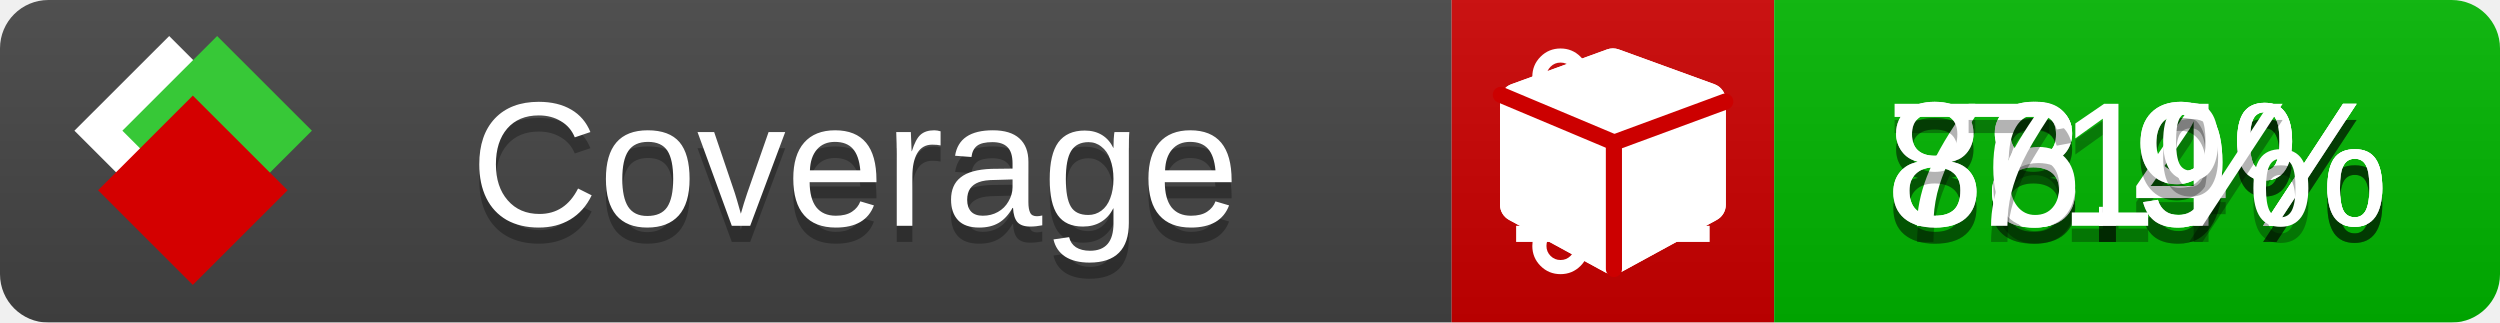
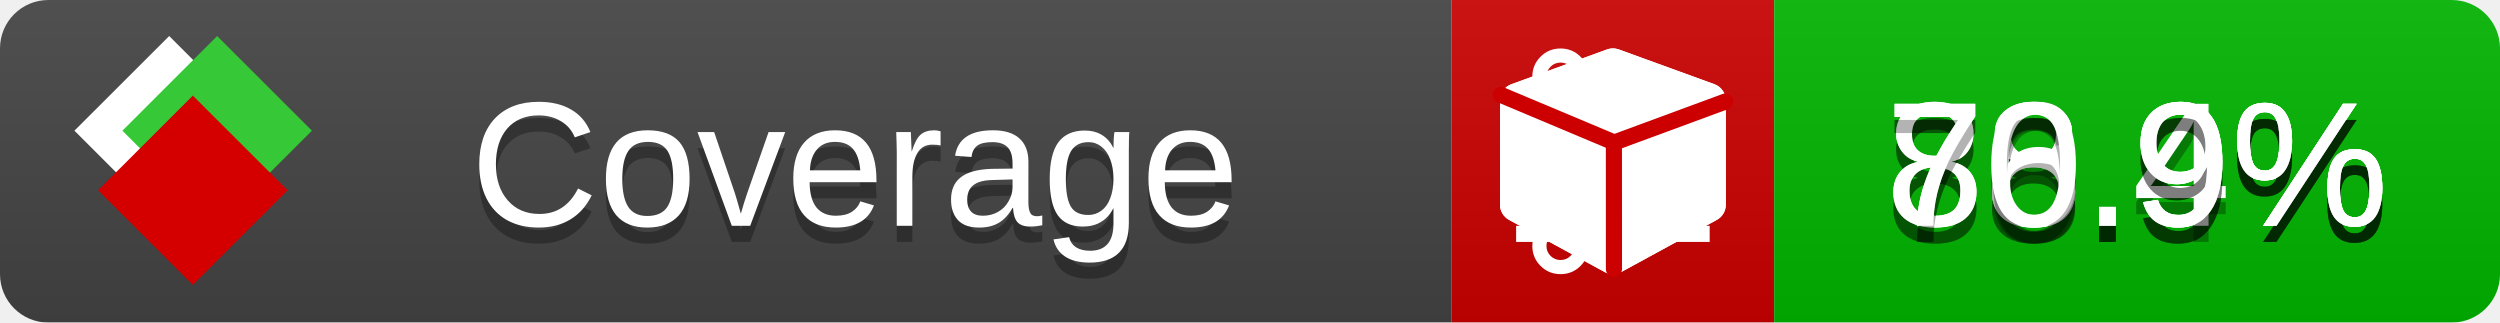
<svg xmlns="http://www.w3.org/2000/svg" xmlns:xlink="http://www.w3.org/1999/xlink" width="155" height="20">
  <style type="text/css">
          
            @keyframes fade1 {
                0% { visibility: visible; opacity: 1; }
               23% { visibility: visible; opacity: 1; }
               25% { visibility: hidden; opacity: 0; }
               48% { visibility: hidden; opacity: 0; }
               50% { visibility: hidden; opacity: 0; }
               73% { visibility: hidden; opacity: 0; }
               75% { visibility: hidden; opacity: 0; }
               98% { visibility: hidden; opacity: 0; }
              100% { visibility: visible; opacity: 1; }
            }
            @keyframes fade2 {
                0% { visibility: hidden; opacity: 0; }
               23% { visibility: hidden; opacity: 0; }
               25% { visibility: visible; opacity: 1; }
               48% { visibility: visible; opacity: 1; }
               50% { visibility: hidden; opacity: 0; }
               73% { visibility: hidden; opacity: 0; }
               75% { visibility: hidden; opacity: 0; }
               98% { visibility: hidden; opacity: 0; }
              100% { visibility: hidden; opacity: 0; }
            }
            @keyframes fade3 {
                0% { visibility: hidden; opacity: 0; }
               23% { visibility: hidden; opacity: 0; }
               25% { visibility: hidden; opacity: 0; }
               48% { visibility: hidden; opacity: 0; }
               50% { visibility: visible; opacity: 1; }
               73% { visibility: visible; opacity: 1; }
               75% { visibility: hidden; opacity: 0; }
               98% { visibility: hidden; opacity: 0; }
              100% { visibility: hidden; opacity: 0; }
            }
            @keyframes fade4 {
                0% { visibility: hidden; opacity: 0; }
               23% { visibility: hidden; opacity: 0; }
               25% { visibility: hidden; opacity: 0; }
               48% { visibility: hidden; opacity: 0; }
               50% { visibility: hidden; opacity: 0; }
               73% { visibility: hidden; opacity: 0; }
               75% { visibility: visible; opacity: 1; }
               98% { visibility: visible; opacity: 1; }
              100% { visibility: hidden; opacity: 0; }
            }
            .linecoverage {
                animation-duration: 15s;
                animation-name: fade1;
                animation-iteration-count: infinite;
            }
            .branchcoverage {
                animation-duration: 15s;
                animation-name: fade2;
                animation-iteration-count: infinite;
            }
            .methodcoverage {
                animation-duration: 15s;
                animation-name: fade3;
                animation-iteration-count: infinite;
            }
            .fullmethodcoverage {
                animation-duration: 15s;
                animation-name: fade4;
                animation-iteration-count: infinite;
            }
          
    </style>
  <defs>
    <linearGradient id="gradient" x2="0" y2="100%">
      <stop offset="0" stop-color="#bbb" stop-opacity=".1" />
      <stop offset="1" stop-opacity=".1" />
    </linearGradient>
    <linearGradient id="c">
      <stop offset="0" stop-color="#d40000" />
      <stop offset="1" stop-color="#ff2a2a" />
    </linearGradient>
    <linearGradient id="a">
      <stop offset="0" stop-color="#e0e0de" />
      <stop offset="1" stop-color="#fff" />
    </linearGradient>
    <linearGradient id="b">
      <stop offset="0" stop-color="#37c837" />
      <stop offset="1" stop-color="#217821" />
    </linearGradient>
    <linearGradient xlink:href="#a" id="e" x1="106.44" x2="69.96" y1="-11.96" y2="-46.84" gradientTransform="matrix(-.8426 -.00045 -.00045 -.8426 -94.27 -75.82)" gradientUnits="userSpaceOnUse" />
    <linearGradient xlink:href="#b" id="f" x1="56.19" x2="77.97" y1="-23.45" y2="10.62" gradientTransform="matrix(.8426 .00045 .00045 .8426 94.27 75.82)" gradientUnits="userSpaceOnUse" />
    <linearGradient xlink:href="#c" id="g" x1="79.98" x2="132.9" y1="10.79" y2="10.79" gradientTransform="matrix(.8426 .00045 .00045 .8426 94.27 75.82)" gradientUnits="userSpaceOnUse" />
    <mask id="mask">
      <rect width="155" height="20" rx="3" fill="#fff" />
    </mask>
    <g id="icon" transform="matrix(.04486 0 0 .04481 -.48 -.63)">
      <rect width="52.92" height="52.92" x="-109.72" y="-27.13" fill="url(#e)" transform="rotate(-135)" />
      <rect width="52.92" height="52.92" x="70.19" y="-39.18" fill="url(#f)" transform="rotate(45)" />
      <rect width="52.92" height="52.92" x="80.05" y="-15.74" fill="url(#g)" transform="rotate(45)" />
    </g>
  </defs>
  <g mask="url(#mask)">
    <rect x="0" y="0" width="90" height="20" fill="#444" />
    <rect x="90" y="0" width="20" height="20" fill="#c00" />
    <rect x="110" y="0" width="45" height="20" fill="#00B600" />
    <rect x="0" y="0" width="155" height="20" fill="url(#gradient)" />
  </g>
  <g>
    <path class="linecoverage" stroke="#fff" d="M94 6.5 h12 M94 10.5 h12 M94 14.5 h12" />
    <path class="branchcoverage" fill="#fff" d="m 97.628,15.247 q 0,-0.364 -0.255,-0.619 -0.255,-0.255 -0.619,-0.255 -0.364,0 -0.619,0.255 -0.255,0.255 -0.255,0.619 0,0.364 0.255,0.619 0.255,0.255 0.619,0.255 0.364,0 0.619,-0.255 0.255,-0.255 0.255,-0.619 z m 0,-10.493 q 0,-0.364 -0.255,-0.619 -0.255,-0.255 -0.619,-0.255 -0.364,0 -0.619,0.255 -0.255,0.255 -0.255,0.619 0,0.364 0.255,0.619 0.255,0.255 0.619,0.255 0.364,0 0.619,-0.255 0.255,-0.255 0.255,-0.619 z m 5.83,1.166 q 0,-0.364 -0.255,-0.619 -0.255,-0.255 -0.619,-0.255 -0.364,0 -0.619,0.255 -0.255,0.255 -0.255,0.619 0,0.364 0.255,0.619 0.255,0.255 0.619,0.255 0.364,0 0.619,-0.255 0.255,-0.255 0.255,-0.619 z m 0.874,0 q 0,0.474 -0.237,0.879 -0.237,0.405 -0.638,0.633 -0.018,2.614 -2.059,3.771 -0.619,0.346 -1.849,0.738 -1.166,0.364 -1.544,0.647 -0.378,0.282 -0.378,0.911 l 0,0.237 q 0.401,0.228 0.638,0.633 0.237,0.405 0.237,0.879 0,0.729 -0.51,1.239 -0.51,0.51 -1.239,0.51 -0.729,0 -1.239,-0.51 -0.51,-0.51 -0.51,-1.239 0,-0.474 0.237,-0.879 0.237,-0.405 0.638,-0.633 l 0,-7.469 q -0.401,-0.228 -0.638,-0.633 -0.237,-0.405 -0.237,-0.879 0,-0.729 0.51,-1.239 0.51,-0.51 1.239,-0.51 0.729,0 1.239,0.51 0.51,0.51 0.51,1.239 0,0.474 -0.237,0.879 -0.237,0.405 -0.638,0.633 l 0,4.527 q 0.492,-0.237 1.403,-0.519 0.501,-0.155 0.797,-0.269 0.296,-0.114 0.642,-0.282 0.346,-0.169 0.537,-0.36 0.191,-0.191 0.369,-0.465 0.178,-0.273 0.255,-0.633 0.077,-0.36 0.077,-0.833 -0.401,-0.228 -0.638,-0.633 -0.237,-0.405 -0.237,-0.879 0,-0.729 0.51,-1.239 0.51,-0.51 1.239,-0.51 0.729,0 1.239,0.51 0.51,0.51 0.51,1.239 z" />
    <path class="methodcoverage" fill="#fff" d="m 100.538,15.629 5.385,-2.936 v -5.351 l -5.385,1.96 z M 100,8.351 105.873,6.214 100,4.077 94.127,6.214 Z m 7,-2.12 v 6.462 q 0,0.294 -0.151,0.547 -0.151,0.252 -0.412,0.395 l -5.923,3.231 q -0.236,0.135 -0.513,0.135 -0.278,0 -0.513,-0.135 l -5.923,-3.231 Q 93.303,13.492 93.151,13.239 93,12.987 93,12.692 v -6.462 q 0,-0.337 0.194,-0.614 0.194,-0.278 0.513,-0.395 l 5.923,-2.154 q 0.185,-0.067 0.37,-0.067 0.185,0 0.37,0.067 l 5.923,2.154 q 0.32,0.118 0.513,0.395 Q 107,5.894 107,6.231 Z" />
    <path class="fullmethodcoverage" fill="#fff" d="m 107,6.231 v 6.462 c 0,0.196 -0.051,0.379 -0.151,0.547 -0.101,0.168 -0.238,0.3 -0.412,0.395 l -5.923,3.231 c -0.157,0.09 -0.328,0.135 -0.513,0.135 -0.185,0 -0.356,-0.045 -0.513,-0.135 l -5.923,-3.231 C 93.39,13.539 93.252,13.407 93.151,13.239 93.05,13.071 93,12.889 93,12.692 v -6.462 c 0,-0.224 0.065,-0.429 0.194,-0.614 0.129,-0.185 0.3,-0.317 0.513,-0.395 l 5.923,-2.154 c 0.123,-0.045 0.247,-0.067 0.37,-0.067 0.123,0 0.247,0.022 0.37,0.067 l 5.923,2.154 c 0.213,0.079 0.384,0.21 0.513,0.395 0.129,0.185 0.194,0.39 0.194,0.614 z" />
    <path class="fullmethodcoverage" style="fill:none;stroke:#cc0000;stroke-width:1;stroke-linecap:round;stroke-dasharray:none;stroke-opacity:1" d="m 100.064,16.677 -0.002,-7.833 6.906,-2.547" />
    <path class="fullmethodcoverage" style="fill:none;stroke:#cc0000;stroke-width:1;stroke-linecap:round;stroke-dasharray:none;stroke-opacity:1" d="M 99.914,8.765 93.052,5.882" />
  </g>
  <g fill="#fff" text-anchor="middle" font-family="Verdana,Arial,Geneva,sans-serif" font-size="11">
    <a xlink:href="https://github.com/danielpalme/ReportGenerator" target="_top">
      <use xlink:href="#icon" transform="translate(3,1) scale(3.5)" />
    </a>
    <text x="53" y="15" fill="#010101" fill-opacity=".3">Coverage</text>
    <text x="53" y="14" fill="#fff">Coverage</text>
    <text class="linecoverage" x="132.5" y="15" fill="#010101" fill-opacity=".3">88.9%</text>
    <text class="linecoverage" x="132.5" y="14">88.9%</text>
    <text class="branchcoverage" x="132.5" y="15" fill="#010101" fill-opacity=".3">78.4%</text>
    <text class="branchcoverage" x="132.5" y="14">78.4%</text>
    <text class="methodcoverage" x="132.5" y="15" fill="#010101" fill-opacity=".3">86.9%</text>
    <text class="methodcoverage" x="132.5" y="14">86.9%</text>
-     <text class="fullmethodcoverage" x="132.5" y="15" fill="#010101" fill-opacity=".3">71%</text>
-     <text class="fullmethodcoverage" x="132.5" y="14">71%</text>
+     <text class="fullmethodcoverage" x="132.5" y="15" fill="#010101" fill-opacity=".3">70.9%</text>
+     <text class="fullmethodcoverage" x="132.5" y="14">70.9%</text>
  </g>
  <g>
    <rect class="linecoverage" x="90" y="0" width="65" height="20" fill-opacity="0" />
    <rect class="branchcoverage" x="90" y="0" width="65" height="20" fill-opacity="0" />
    <rect class="methodcoverage" x="90" y="0" width="65" height="20" fill-opacity="0" />
    <rect class="fullmethodcoverage" x="90" y="0" width="65" height="20" fill-opacity="0" />
  </g>
</svg>
